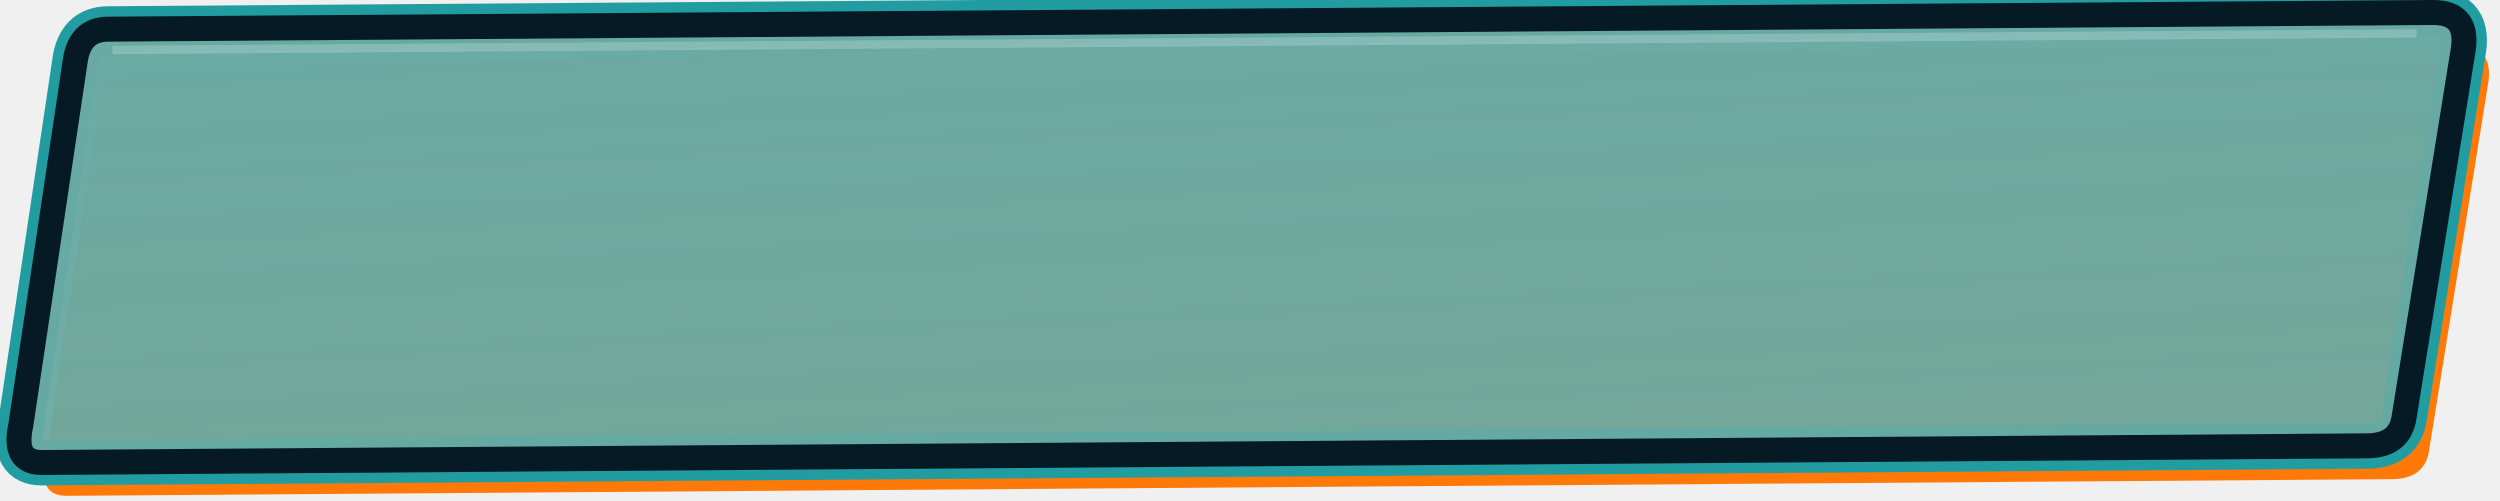
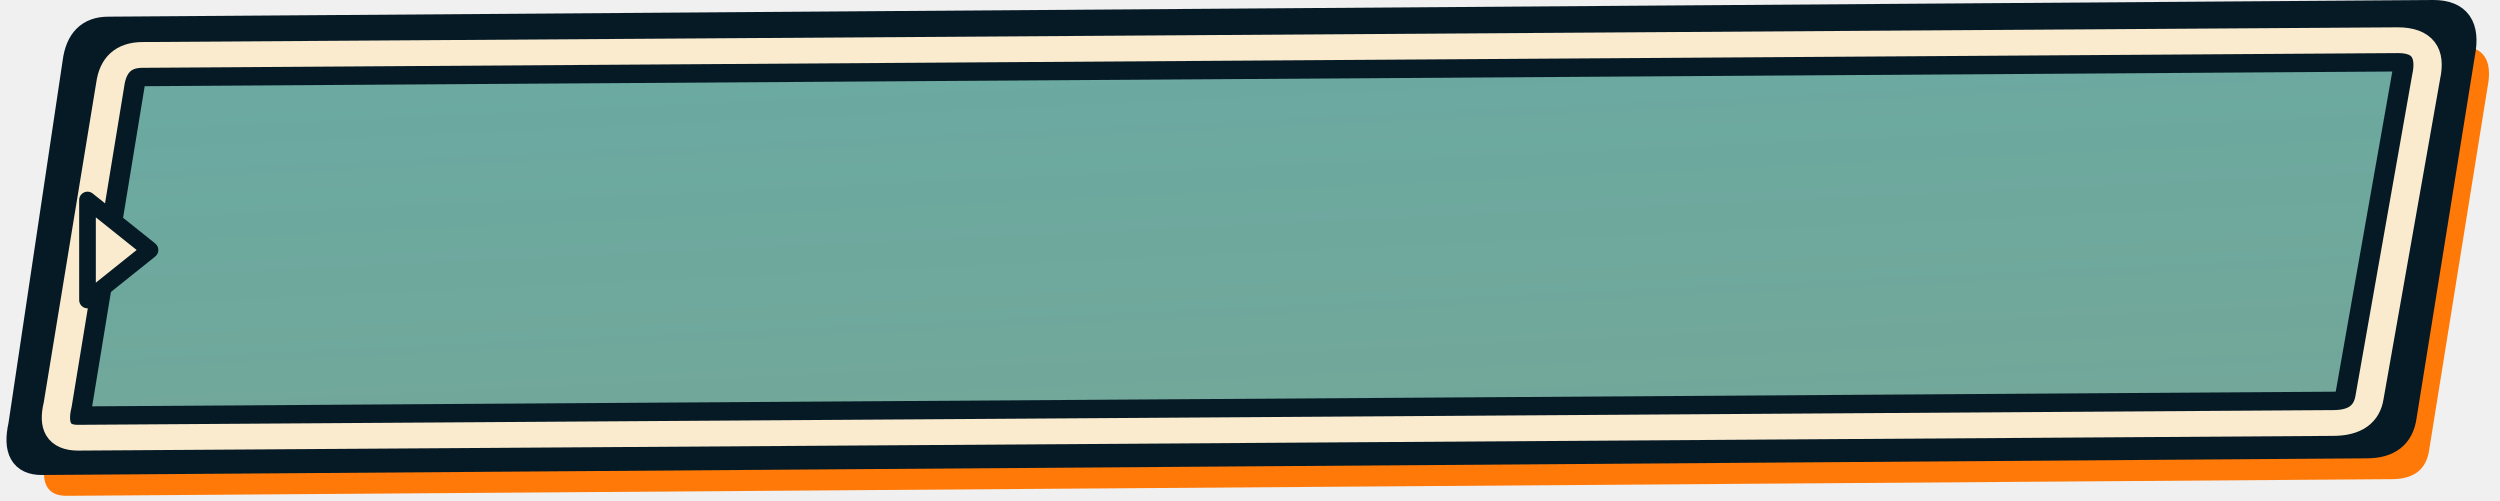
<svg xmlns="http://www.w3.org/2000/svg" width="600" height="120" viewBox="0 0 600 120">
  <defs>
    <linearGradient id="f" x2=".25" y2="1">
      <stop stop-color="#69aaa3" />
      <stop offset="1" stop-color="#69aaa3" stop-opacity=".94" />
    </linearGradient>
  </defs>
  <path d="M26 7 L584 3 Q593 3 591 13 L577 100 Q576 107 568 107 L10 111 Q3 111 5 102 L18 15 Q19 7 26 7 Z" fill="#ff7909" transform="translate(6 8)" />
-   <path d="M26 7 L584 3 Q593 3 591 13 L577 100 Q576 107 568 107 L10 111 Q3 111 5 102 L18 15 Q19 7 26 7 Z" fill="none" stroke="#219da2" stroke-width="11" />
  <path d="M26 7 L584 3 Q593 3 591 13 L577 100 Q576 107 568 107 L10 111 Q3 111 5 102 L18 15 Q19 7 26 7 Z" fill="url(#f)" stroke="#061a25" stroke-width="6" stroke-linejoin="round" />
  <path d="M27 12 L580 8" stroke="white" stroke-opacity=".2" stroke-width="2" />
+   <g transform="translate(9 7) scale(0.97 0.8833333)">
+     <path d="M26 7 L584 3 Q593 3 591 13 L577 100 Q576 107 568 107 L10 111 Q3 111 5 102 L18 15 Q19 7 26 7 Z" fill="none" stroke="#061a25" stroke-width="17" stroke-linejoin="round" />
+     <path d="M26 7 L584 3 Q593 3 591 13 L577 100 Q576 107 568 107 L10 111 Q3 111 5 102 L18 15 Q19 7 26 7 Z" fill="none" stroke="#faebcf" stroke-width="7" stroke-linejoin="round" />
+   </g>
+   <path d="M21 48 L36 60 L21 72Z" fill="#faebcf" stroke="#061a25" stroke-width="4" stroke-linejoin="round" />
</svg>
